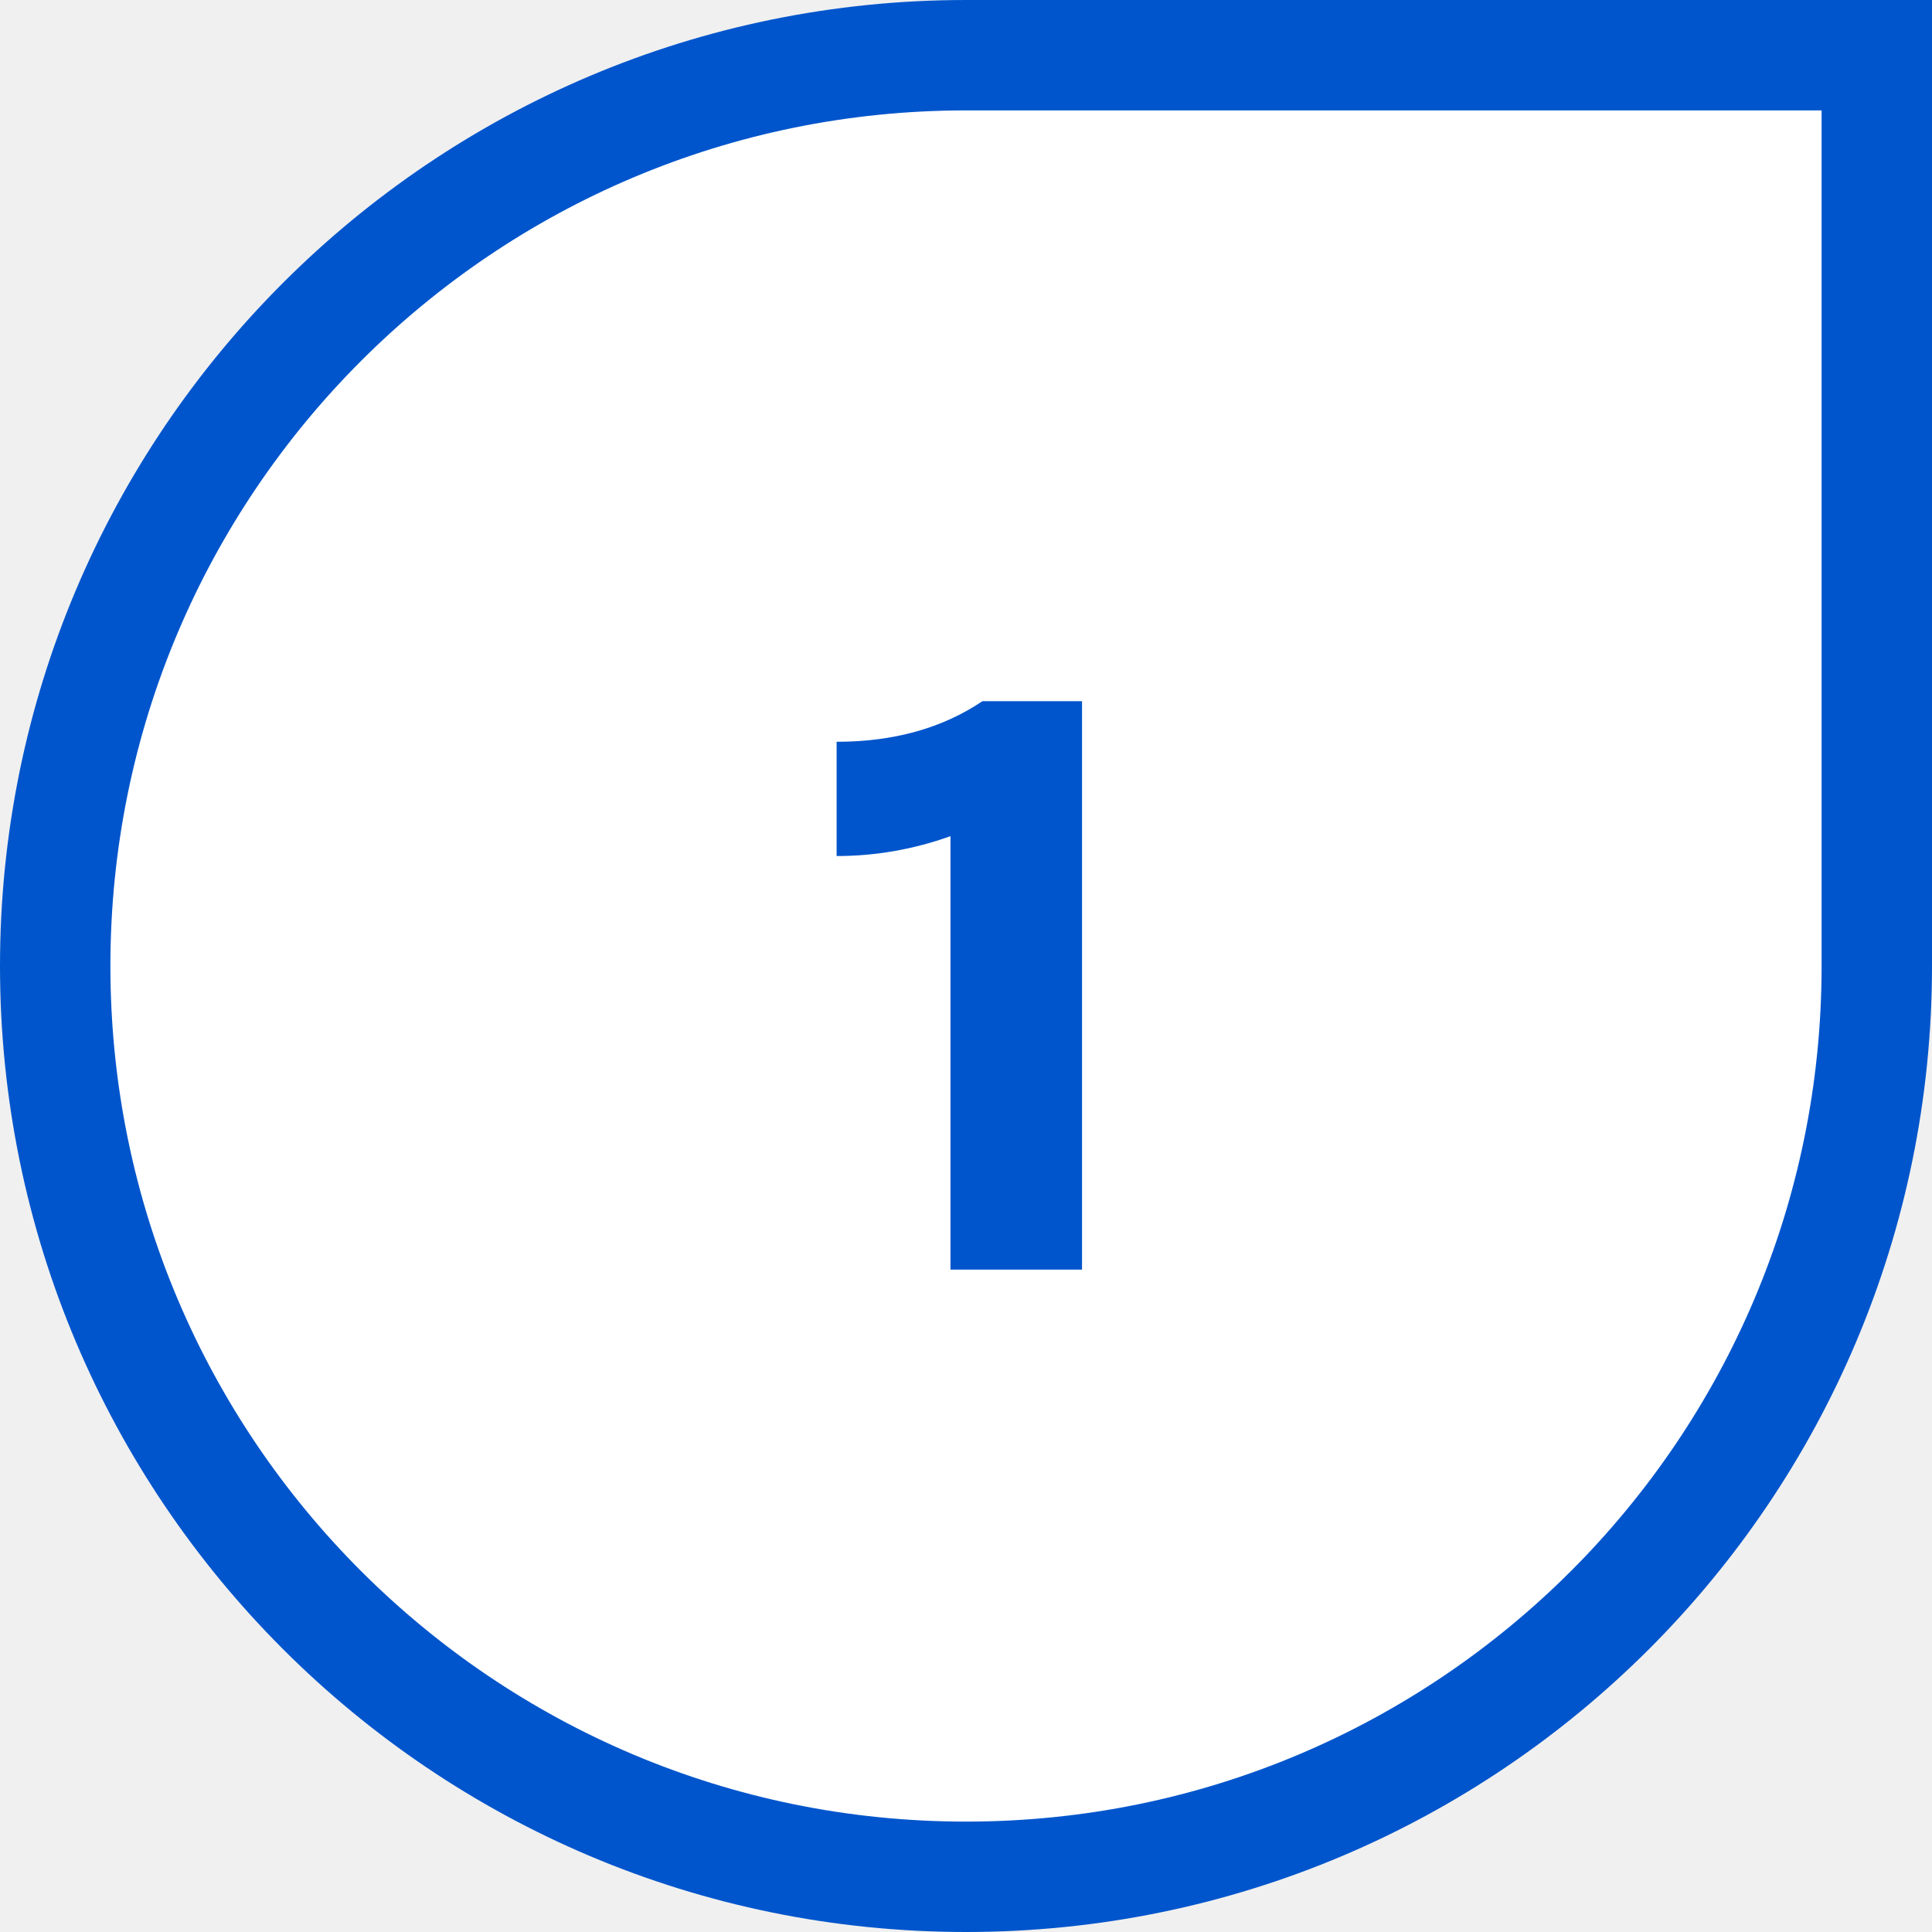
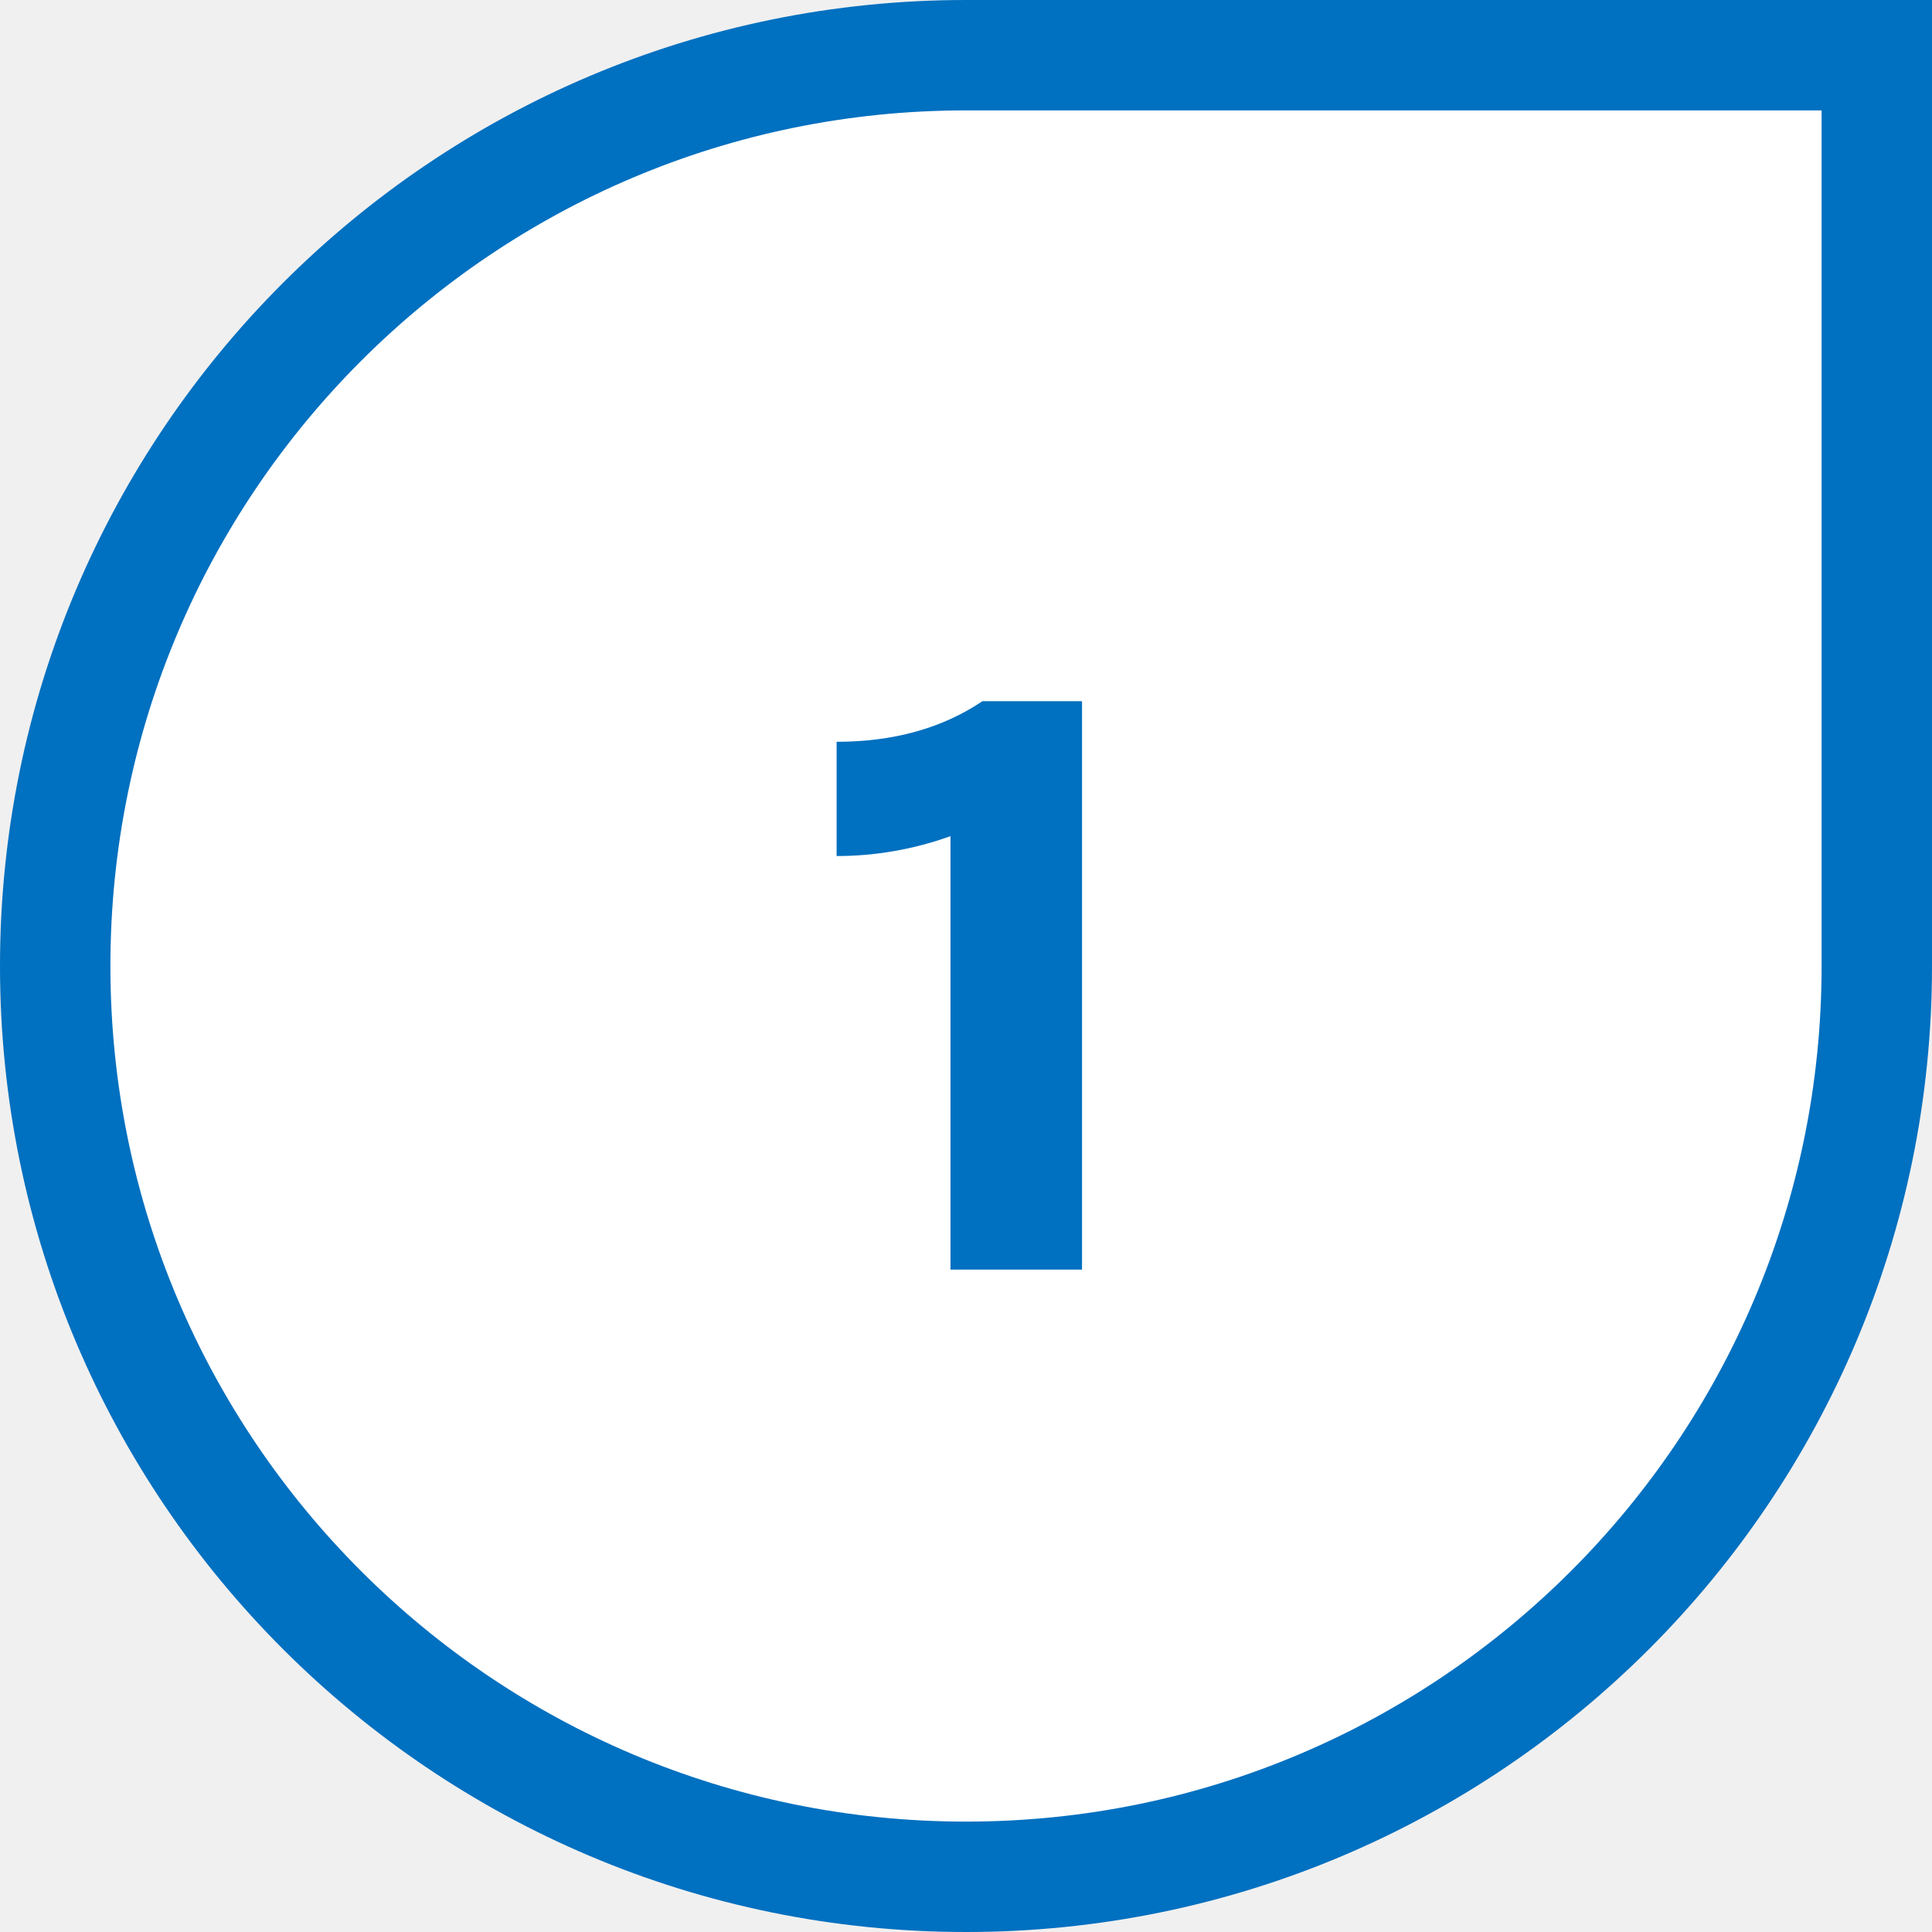
<svg xmlns="http://www.w3.org/2000/svg" width="35" height="35" viewBox="0 0 35 35" fill="none">
  <path d="M1 17.5C1 8.387 8.387 1 17.5 1H34V17.5C34 26.613 26.613 34 17.5 34C8.387 34 1 26.613 1 17.5Z" fill="white" />
-   <path d="M1 17.5C1 8.387 8.387 1 17.5 1H34V17.5C34 26.613 26.613 34 17.5 34C8.387 34 1 26.613 1 17.5Z" stroke="#0055CC" stroke-width="2" />
-   <path d="M15.156 13.438C16.188 13.438 17.068 13.193 17.797 12.703H19.602V23H17.219V15.148C16.547 15.388 15.859 15.508 15.156 15.508V13.438Z" fill="#0055CC" />
+   <path d="M1 17.5C1 8.387 8.387 1 17.5 1H34V17.5C34 26.613 26.613 34 17.5 34C8.387 34 1 26.613 1 17.5Z" stroke="#0070c0" stroke-width="2" />
+   <path d="M15.156 13.438C16.188 13.438 17.068 13.193 17.797 12.703H19.602V23H17.219V15.148C16.547 15.388 15.859 15.508 15.156 15.508V13.438Z" fill="#0070c0" />
</svg>
